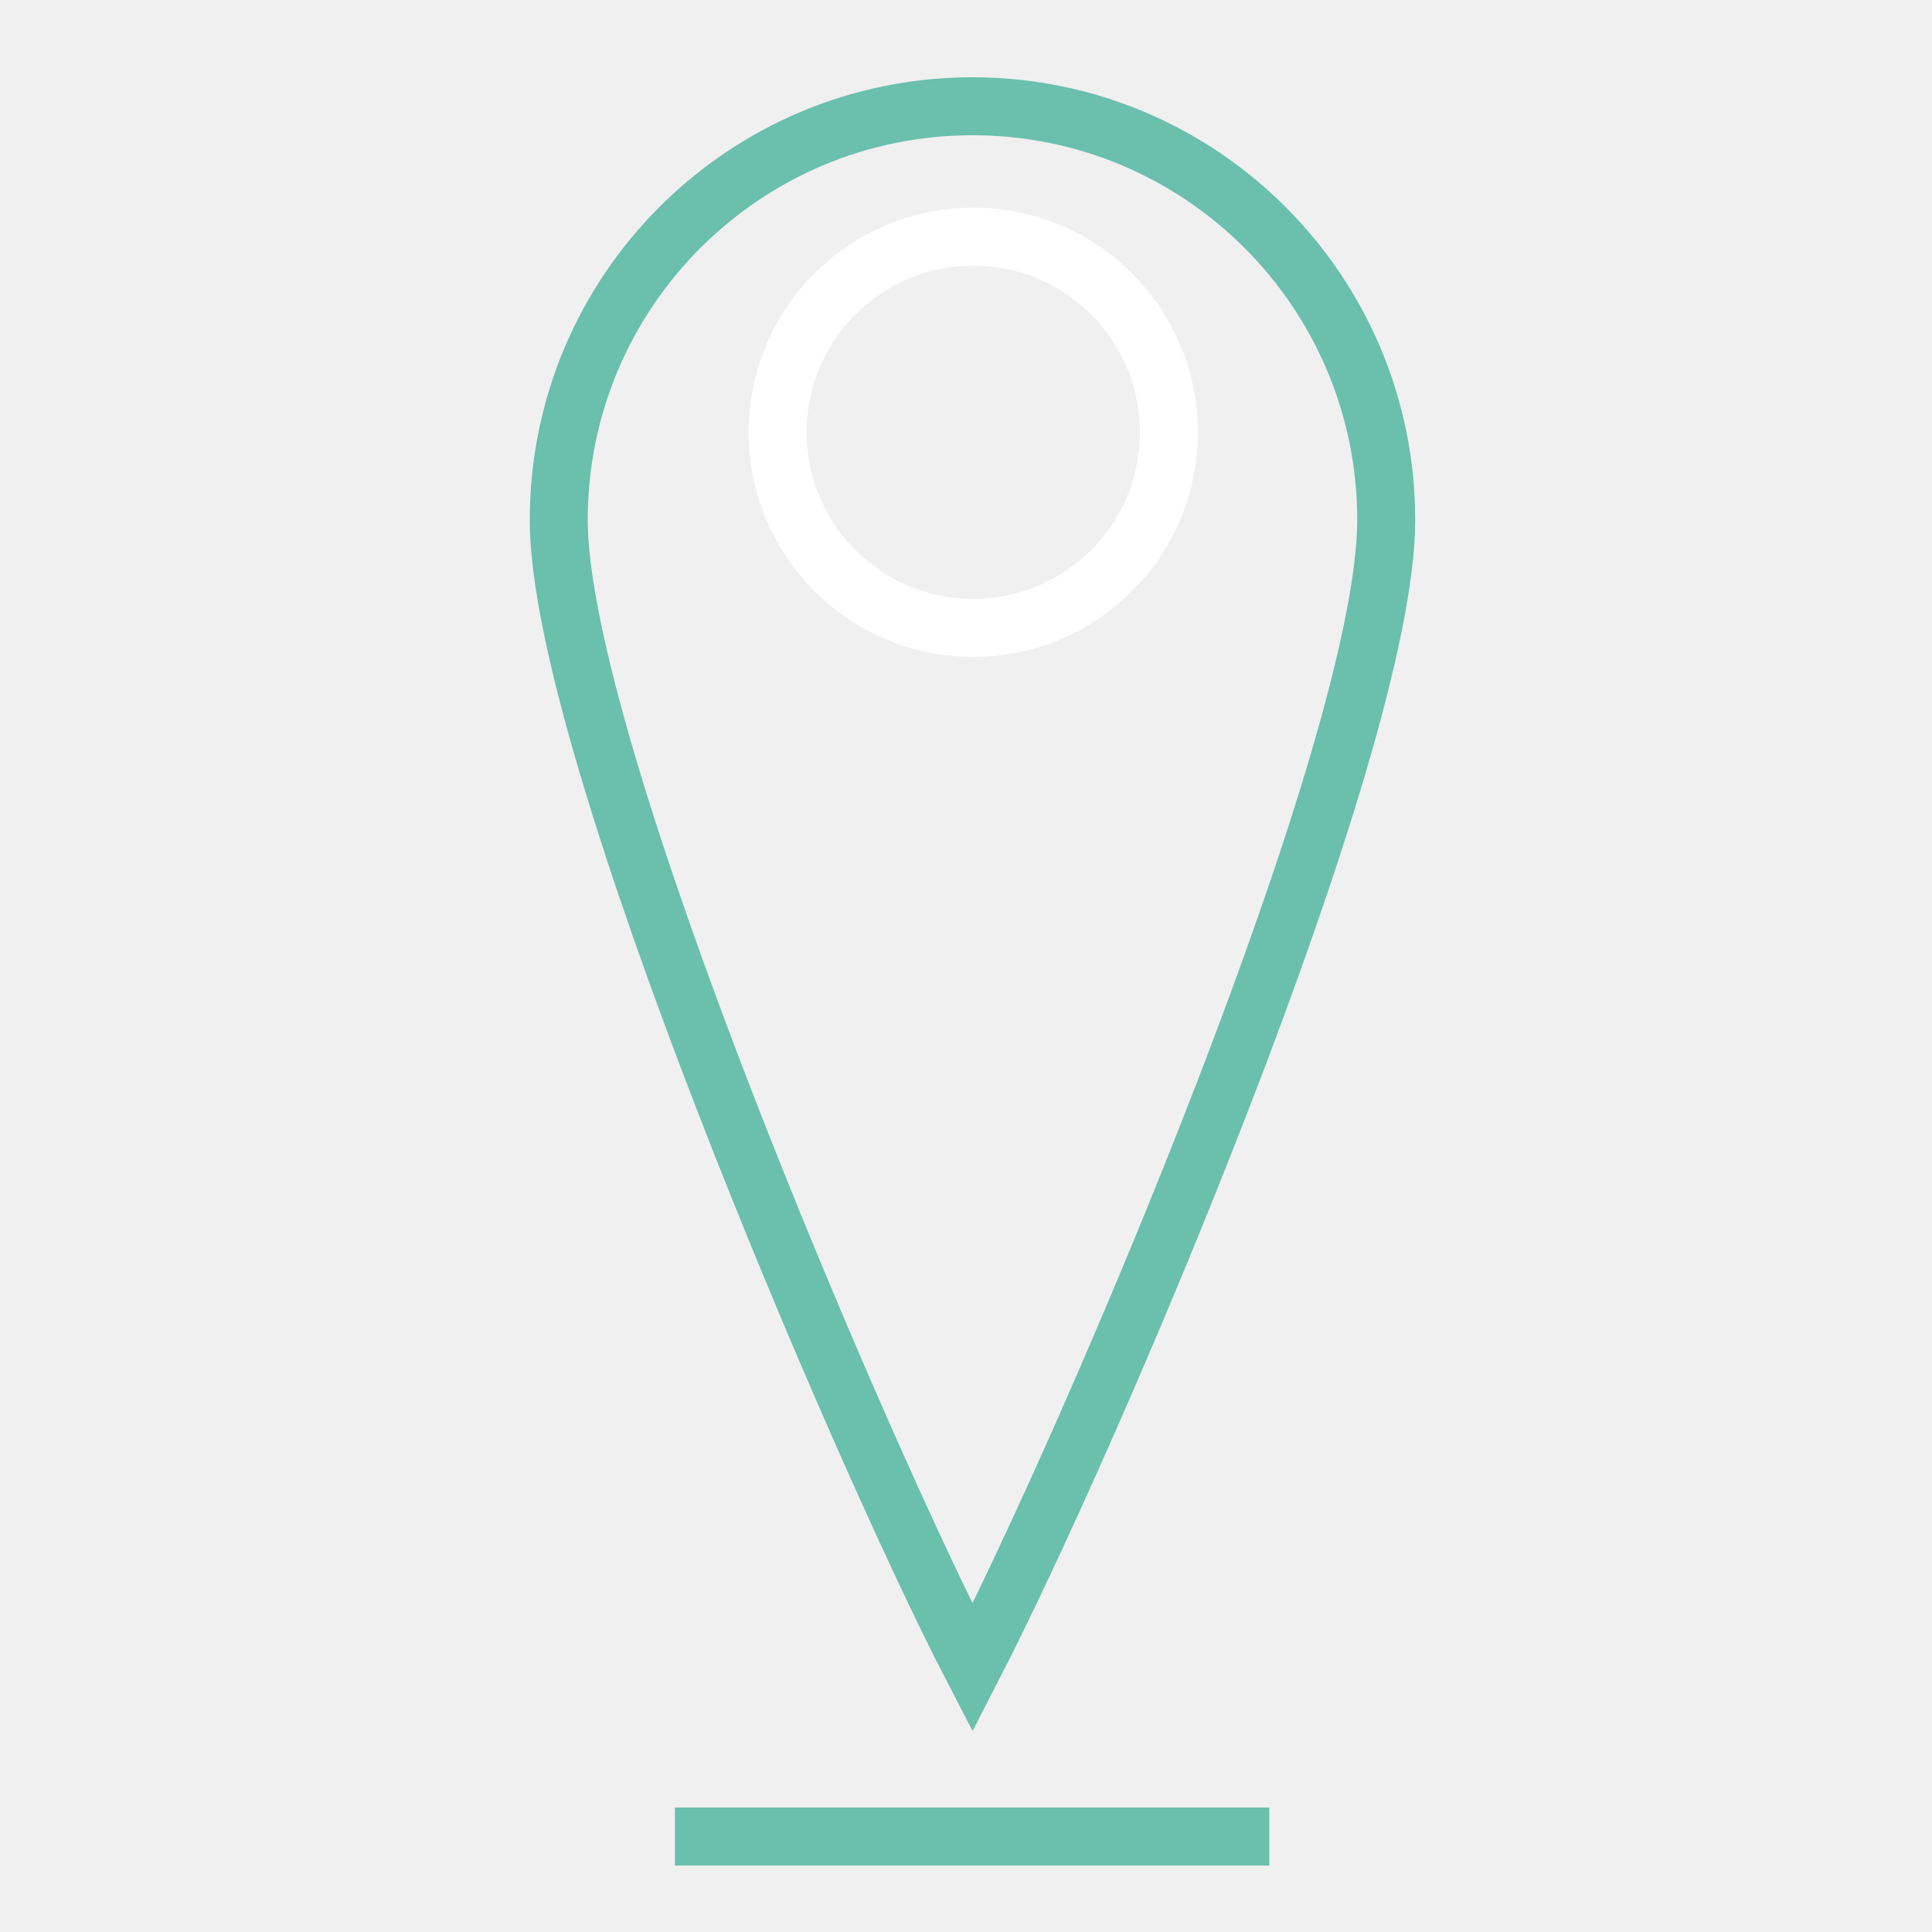
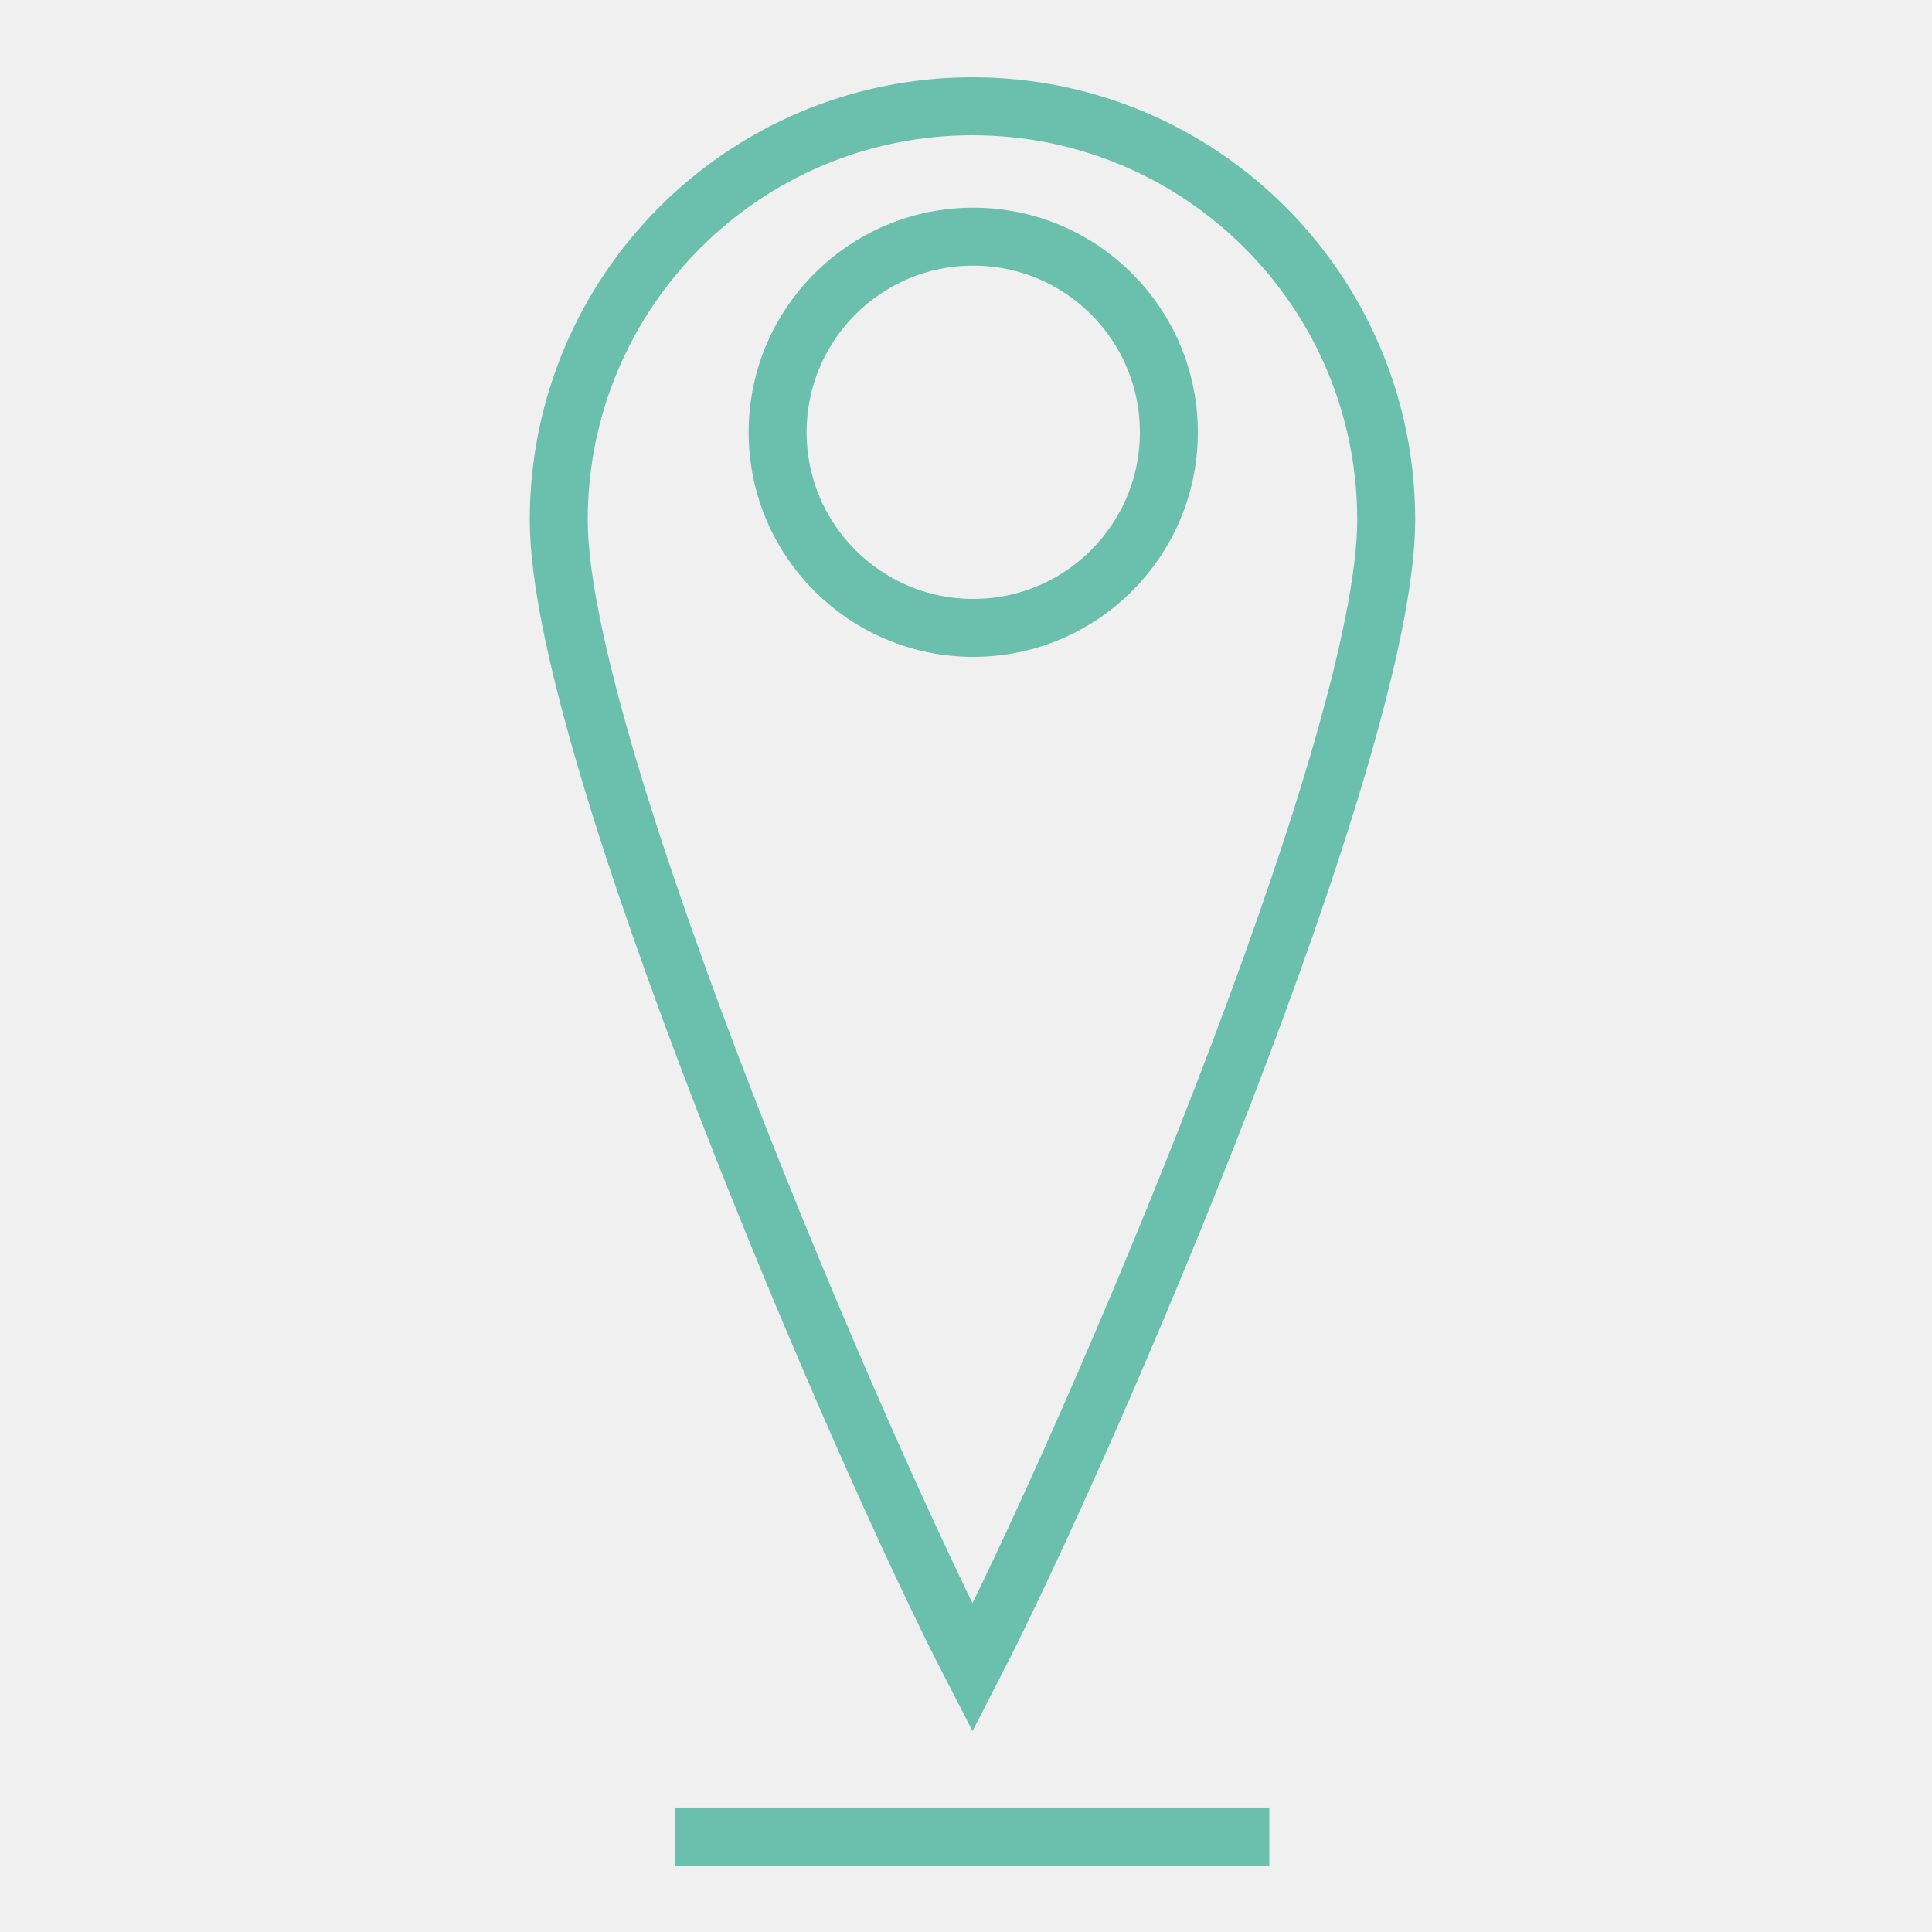
<svg xmlns="http://www.w3.org/2000/svg" version="1.1" id="Calque_1" x="0px" y="0px" width="100px" height="100px" viewBox="0 0 100 100" enable-background="new 0 0 100 100" xml:space="preserve">
  <g>
    <path fill="none" stroke="#6ABFAD" stroke-width="3" stroke-miterlimit="10" d="M34.932,95.059H65.7" />
    <path fill="none" stroke="#6ABFAD" stroke-width="3" stroke-miterlimit="10" d="M71.75,26.915c0,11.827-15.308,47.57-21.414,59.415   c-5.785-11.16-21.415-47.588-21.415-59.415S38.509,5.5,50.336,5.5C62.162,5.5,71.75,15.088,71.75,26.915z" />
-     <circle fill="none" stroke="#FFFFFF" stroke-width="3" stroke-miterlimit="10" cx="50.375" cy="22.375" r="10.125" />
+     <circle fill="none" stroke="#6ABFAD" stroke-width="3" stroke-miterlimit="10" cx="50.375" cy="22.375" r="10.125" />
  </g>
</svg>
